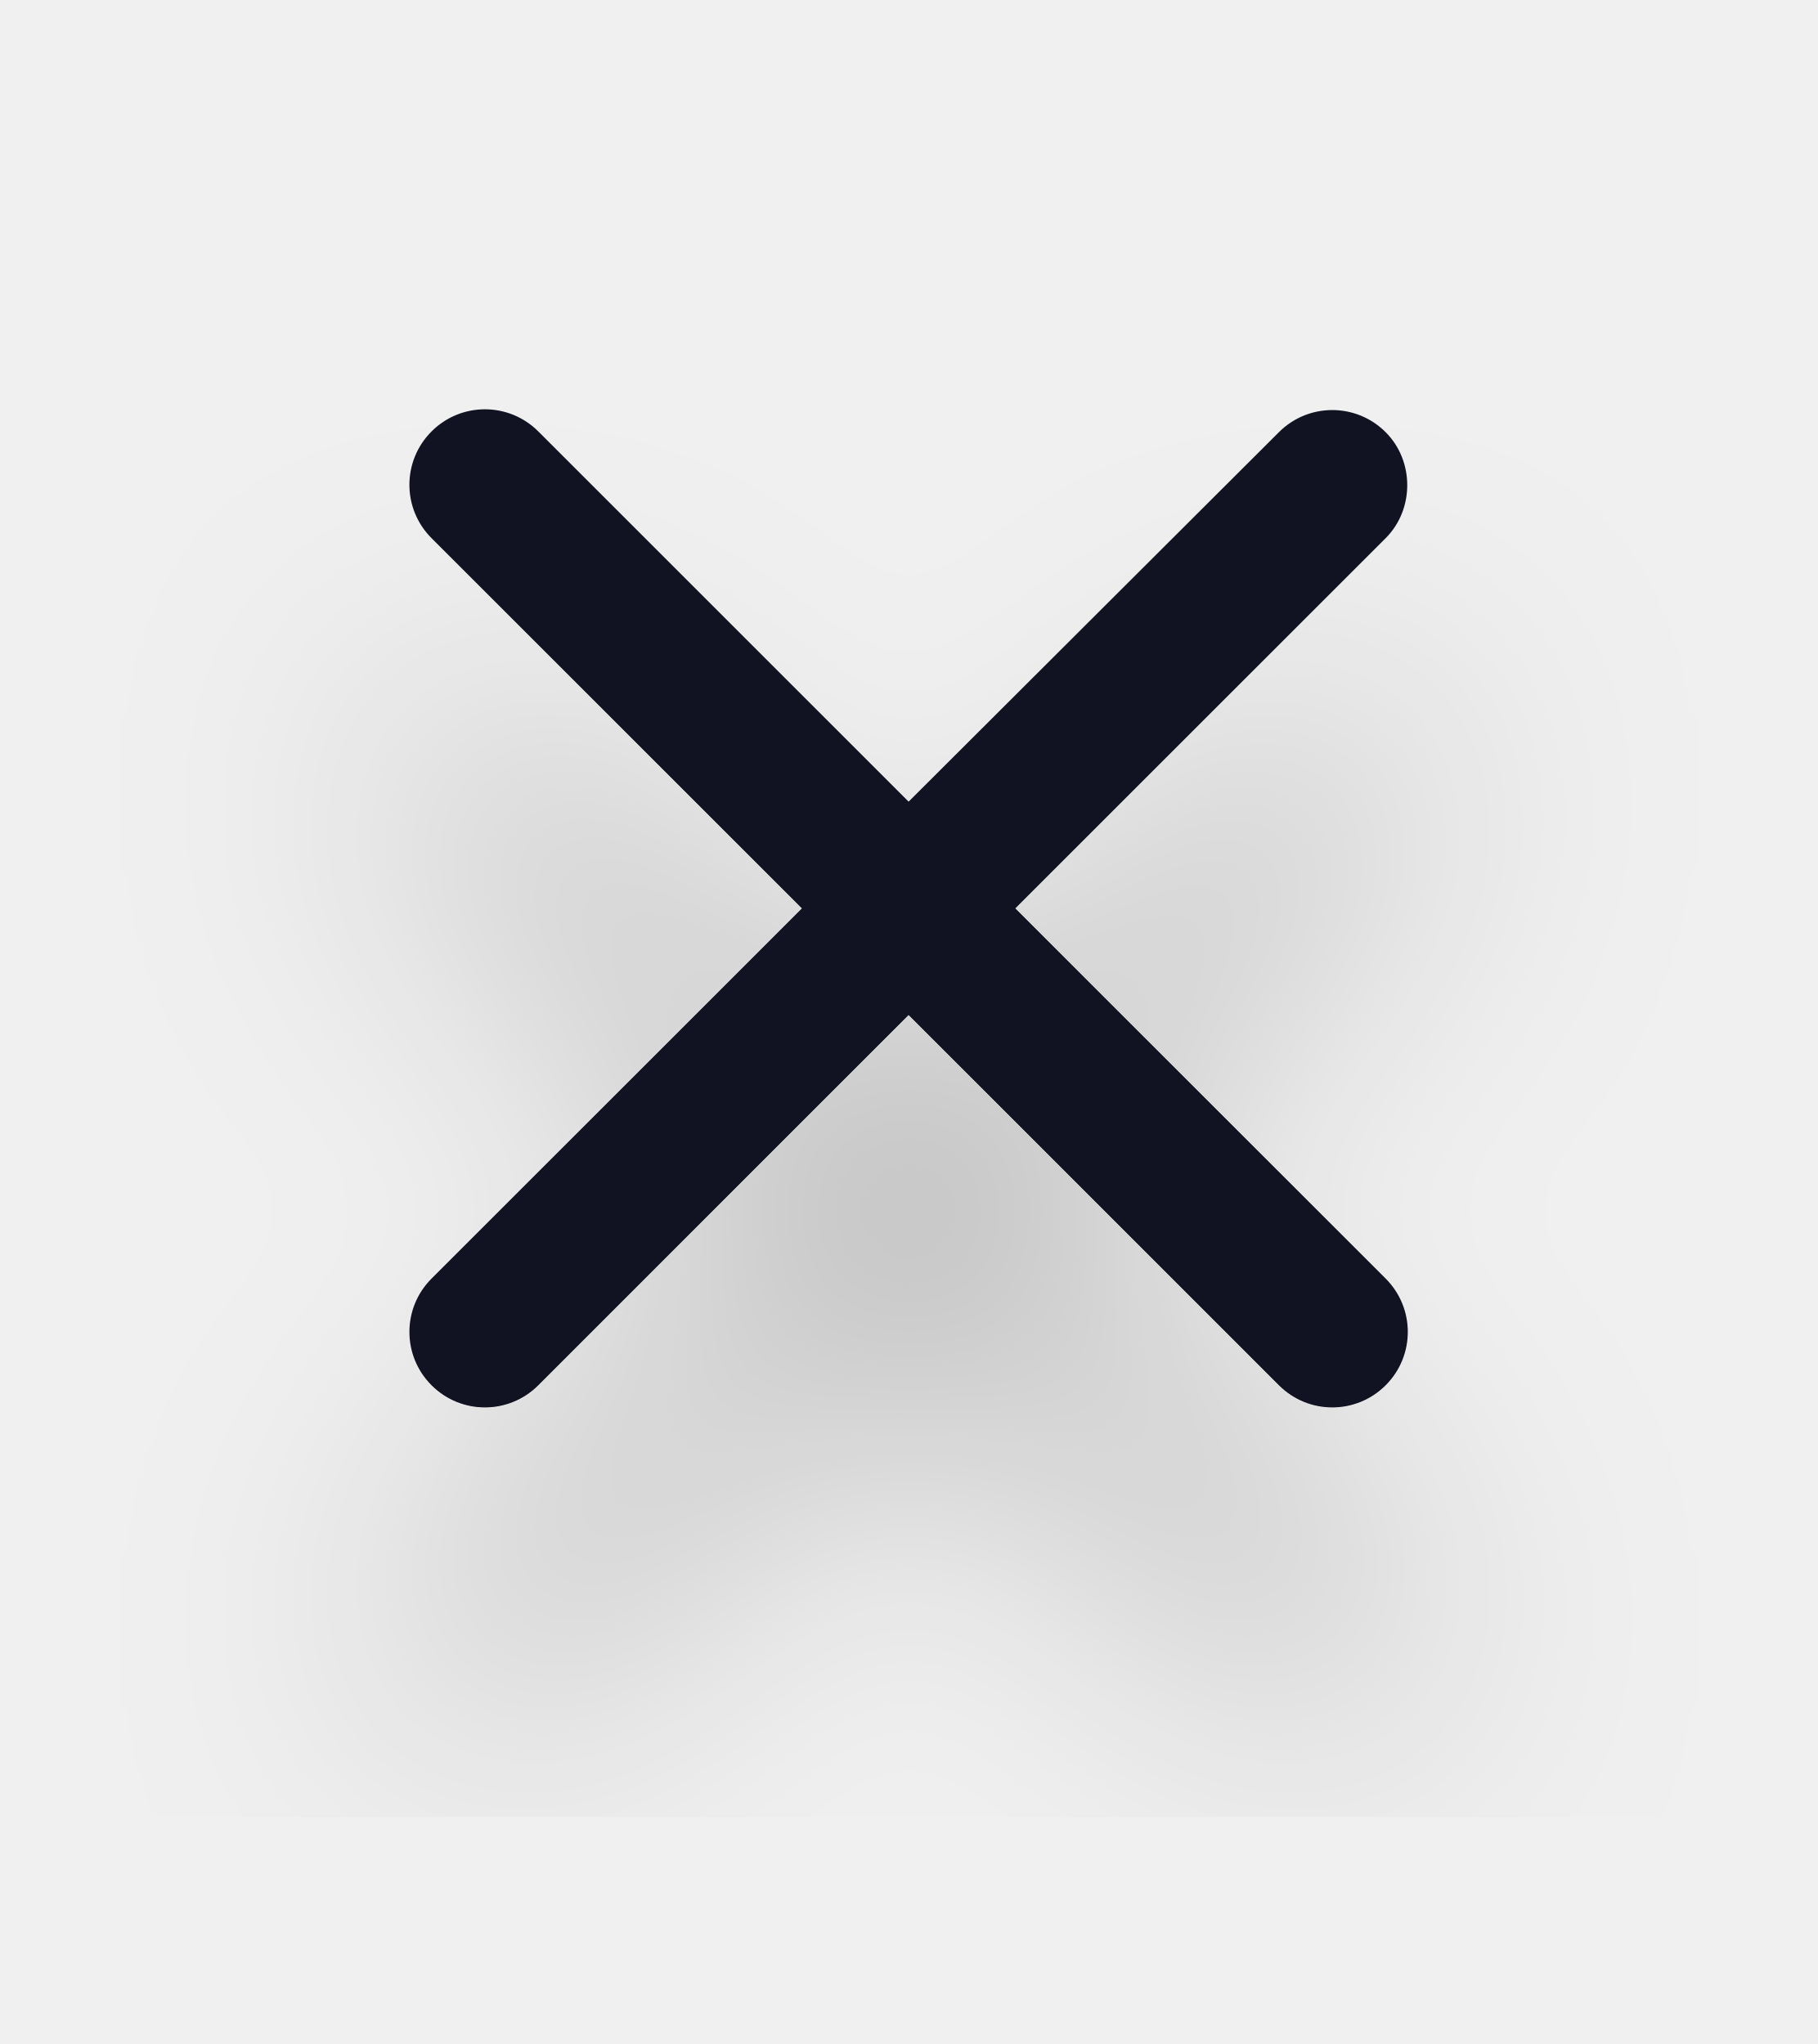
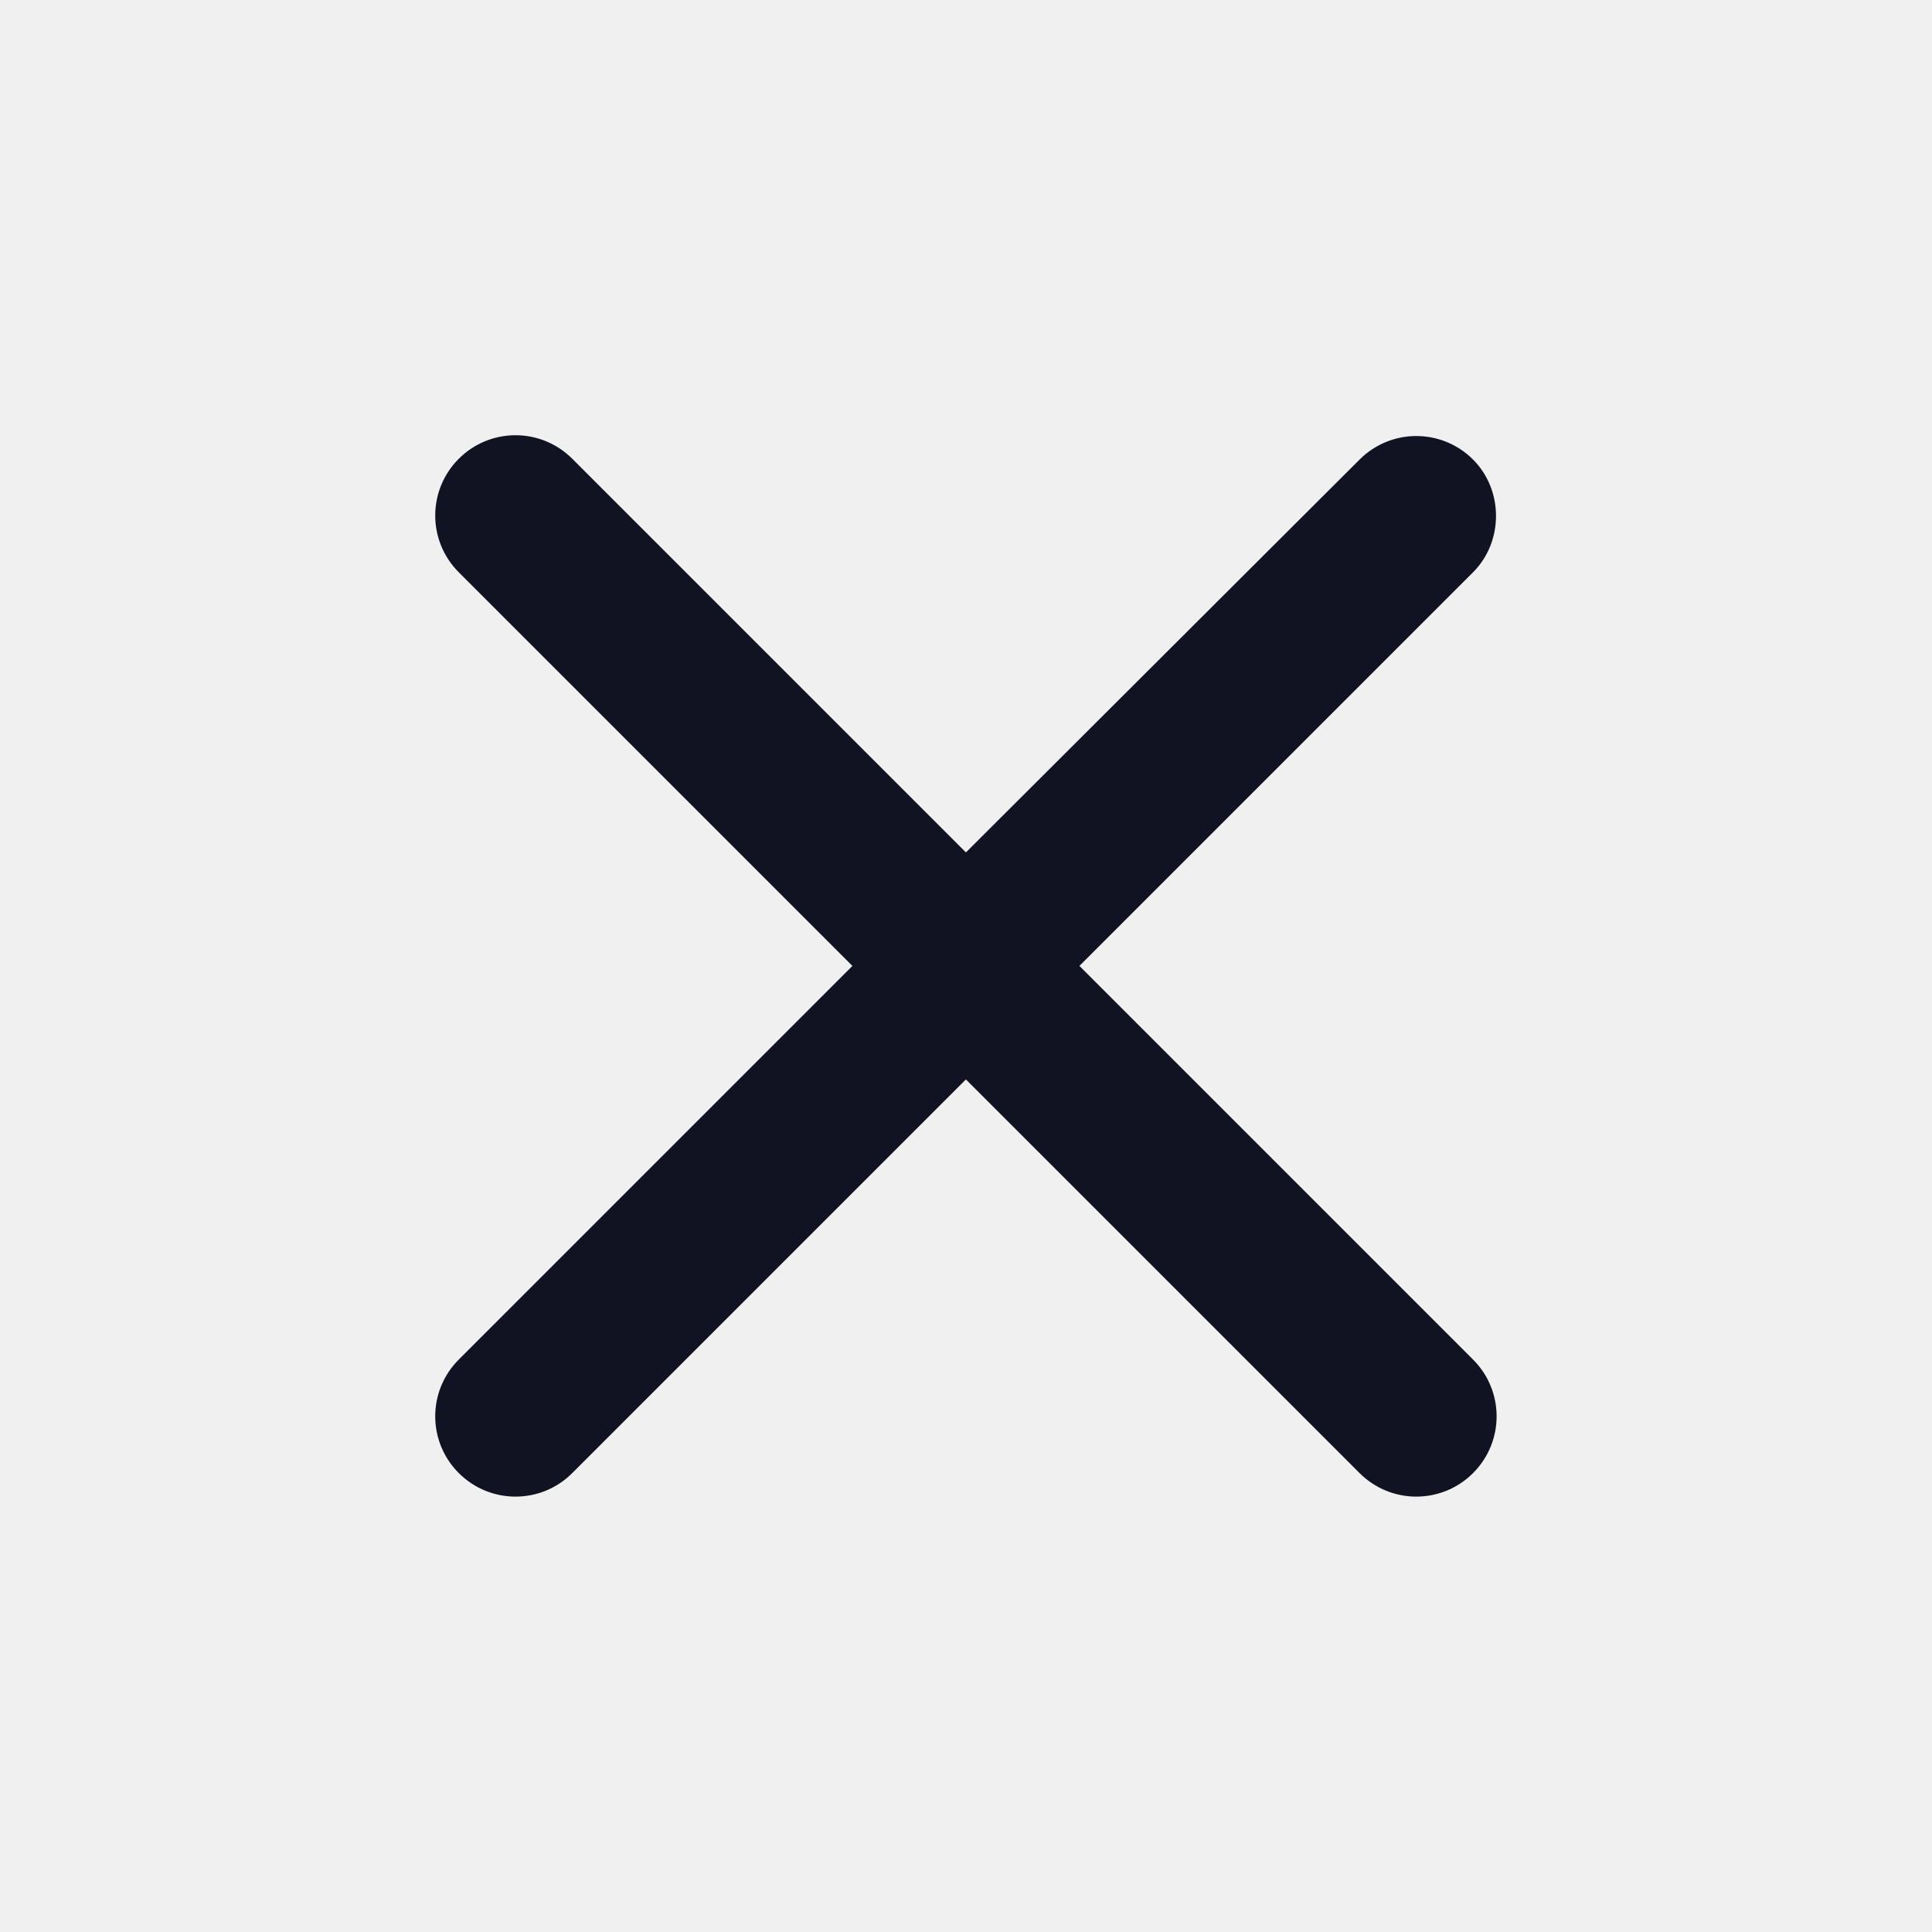
- <svg xmlns="http://www.w3.org/2000/svg" width="24" height="27" viewBox="0 0 24 27" fill="none">
-   <g clip-path="url(#clip0_423_23569)" filter="url(#filter0_d_423_23569)">
+ <svg xmlns="http://www.w3.org/2000/svg" width="24" height="24" viewBox="0 0 24 24" fill="none">
+   <g clip-path="url(#clip0_633_33366)">
    <path d="M18.299 5.709C17.909 5.319 17.279 5.319 16.889 5.709L11.999 10.589L7.109 5.699C6.719 5.309 6.089 5.309 5.699 5.699C5.309 6.089 5.309 6.719 5.699 7.109L10.589 11.999L5.699 16.889C5.309 17.279 5.309 17.909 5.699 18.299C6.089 18.689 6.719 18.689 7.109 18.299L11.999 13.409L16.889 18.299C17.279 18.689 17.909 18.689 18.299 18.299C18.689 17.909 18.689 17.279 18.299 16.889L13.409 11.999L18.299 7.109C18.679 6.729 18.679 6.089 18.299 5.709Z" fill="#111322" />
  </g>
  <defs>
-     <filter id="filter0_d_423_23569" x="-4" y="0" width="32" height="32" filterUnits="userSpaceOnUse" color-interpolation-filters="sRGB">
-       <feFlood flood-opacity="0" result="BackgroundImageFix" />
-       <feColorMatrix in="SourceAlpha" type="matrix" values="0 0 0 0 0 0 0 0 0 0 0 0 0 0 0 0 0 0 127 0" result="hardAlpha" />
-       <feOffset dy="4" />
-       <feGaussianBlur stdDeviation="2" />
-       <feComposite in2="hardAlpha" operator="out" />
-       <feColorMatrix type="matrix" values="0 0 0 0 0 0 0 0 0 0 0 0 0 0 0 0 0 0 0.25 0" />
-       <feBlend mode="normal" in2="BackgroundImageFix" result="effect1_dropShadow_423_23569" />
-       <feBlend mode="normal" in="SourceGraphic" in2="effect1_dropShadow_423_23569" result="shape" />
-     </filter>
-     <clipPath id="clip0_423_23569">
+     <clipPath id="clip0_633_33366">
      <rect width="24" height="24" fill="white" />
    </clipPath>
  </defs>
</svg>
